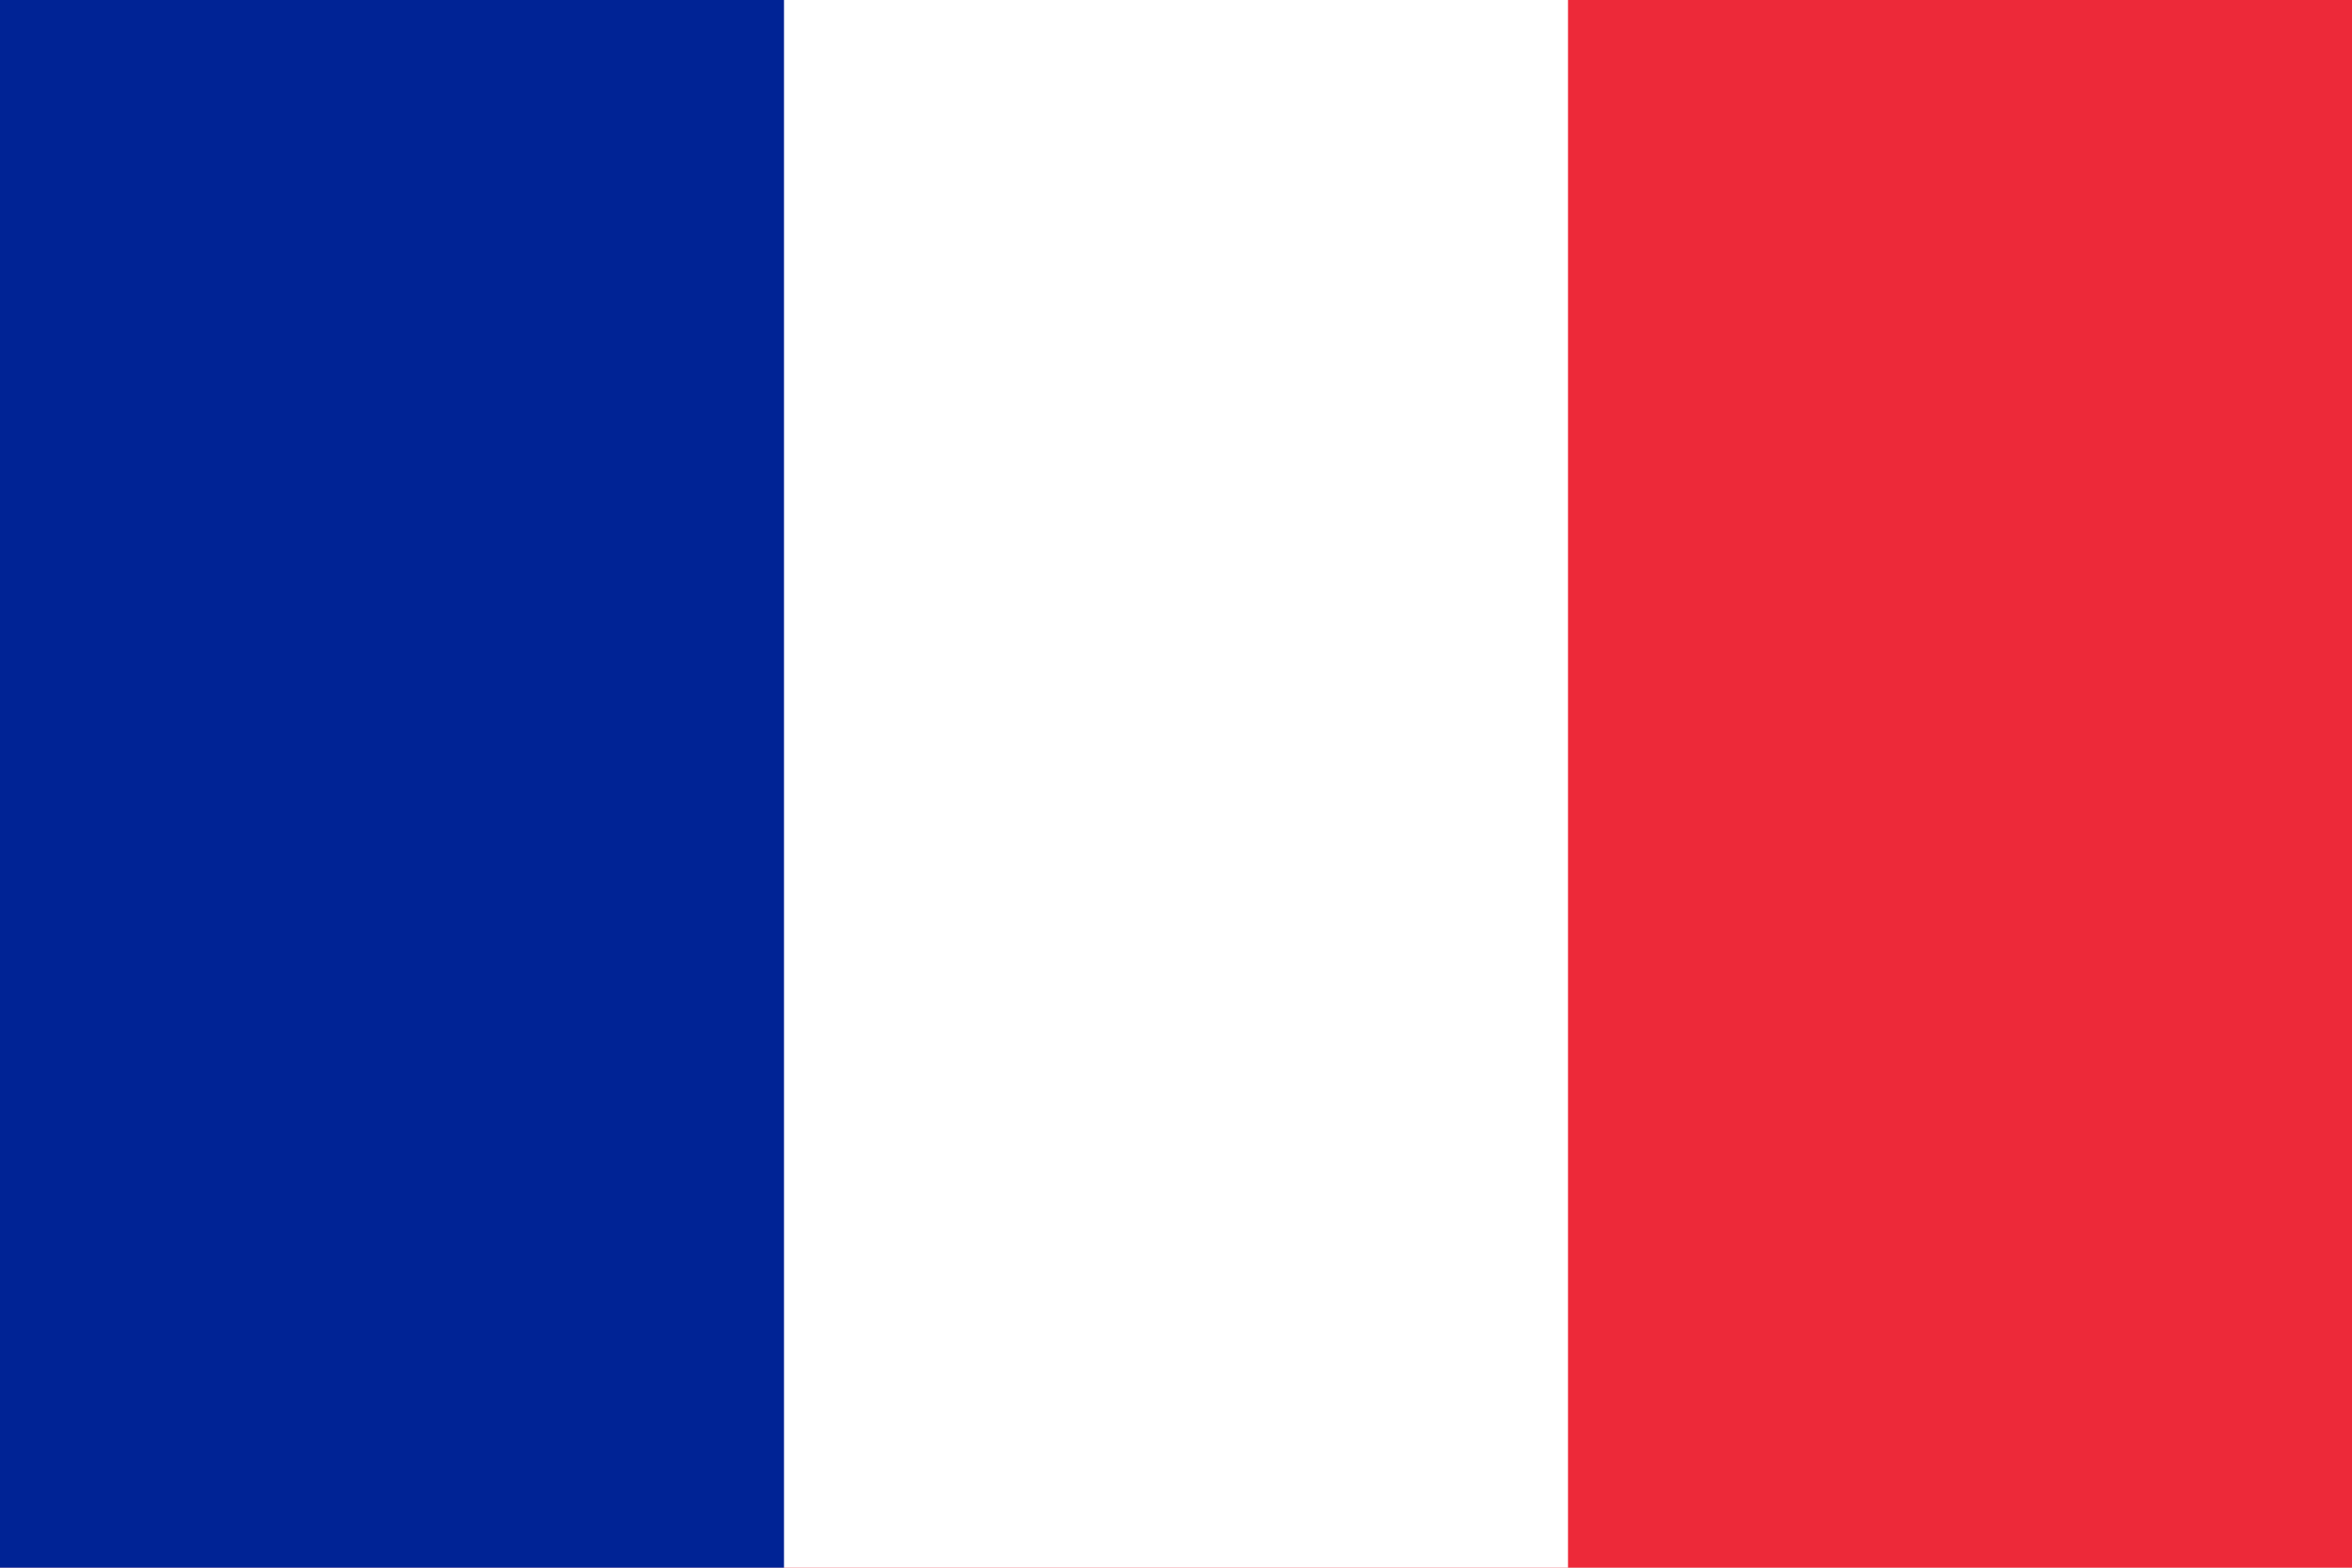
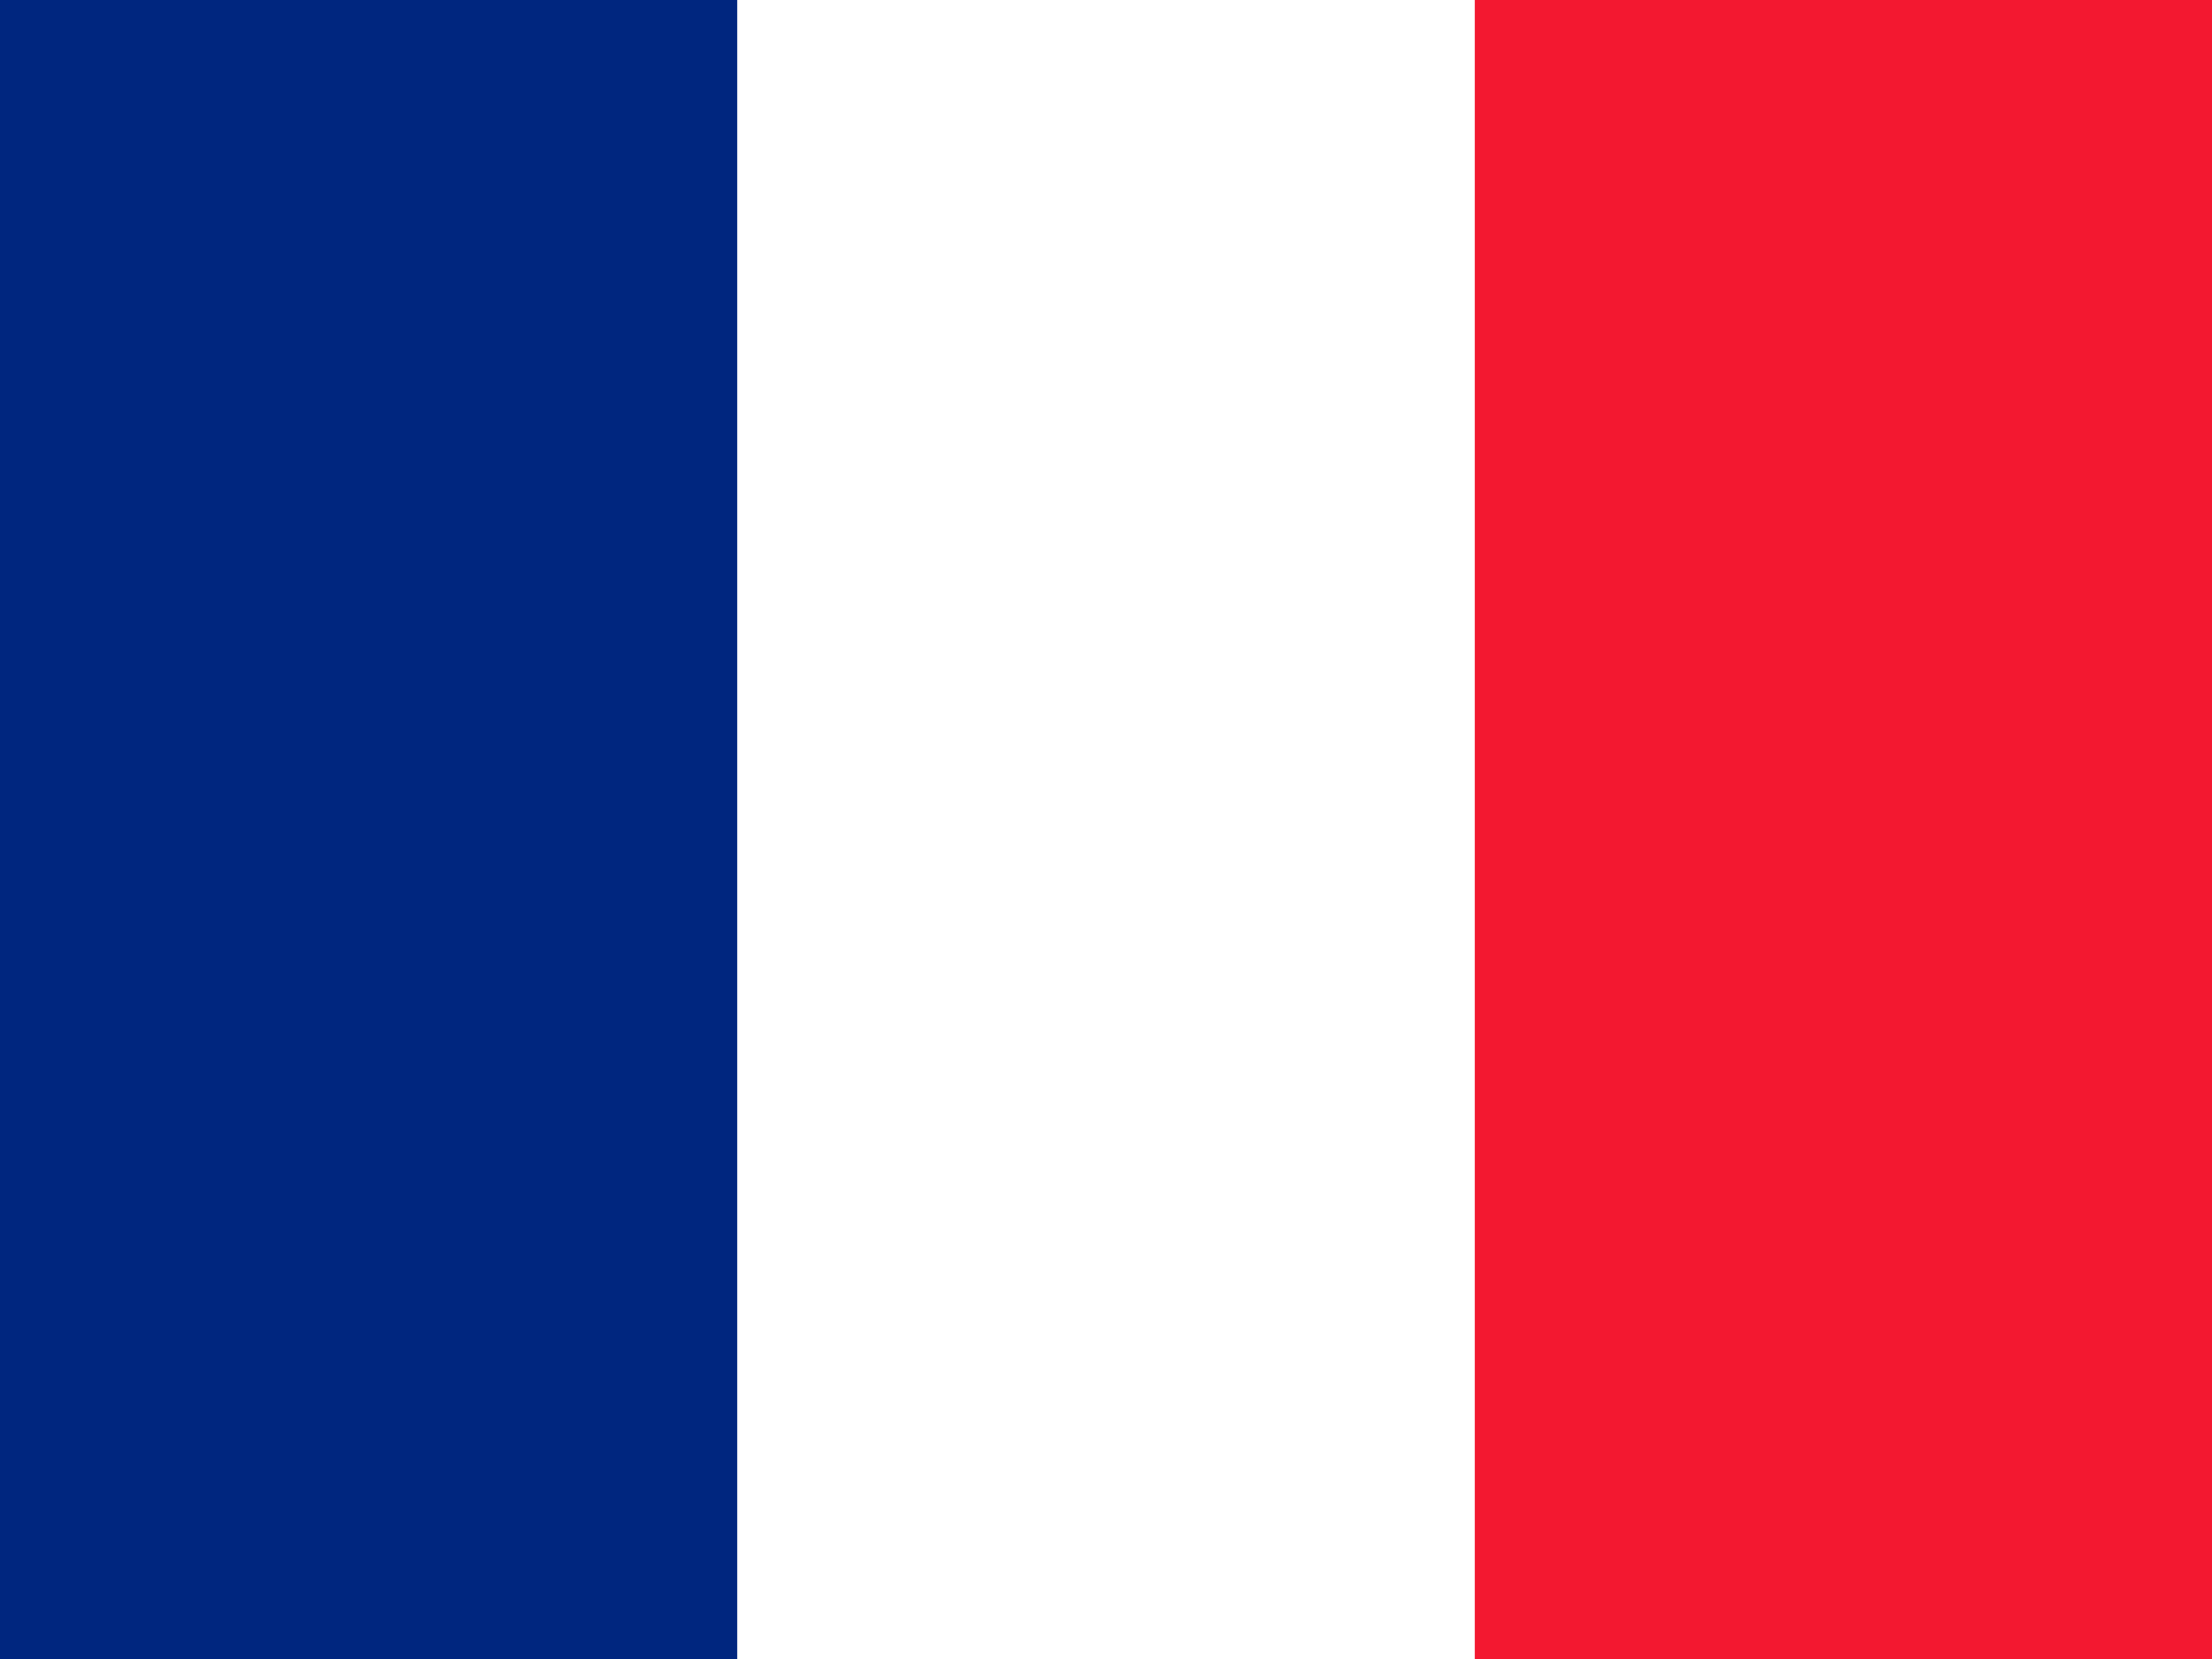
- <svg xmlns="http://www.w3.org/2000/svg" version="1.1" width="900" height="600" viewBox="0 0 3 2">
-   <rect width="3" height="2" fill="#ED2939" />
-   <rect width="2" height="2" fill="#fff" />
-   <rect width="1" height="2" fill="#002395" />
+ <svg xmlns="http://www.w3.org/2000/svg" id="flag-icon-css-fr" width="640" height="480">
+   <g fill-rule="evenodd" stroke-width="1pt">
+     <path fill="#fff" d="M0 0h640v480H0z" />
+     <path fill="#00267f" d="M0 0h213.3v480H0z" />
+     <path fill="#f31830" d="M426.7 0H640v480H426.7z" />
+   </g>
</svg>
